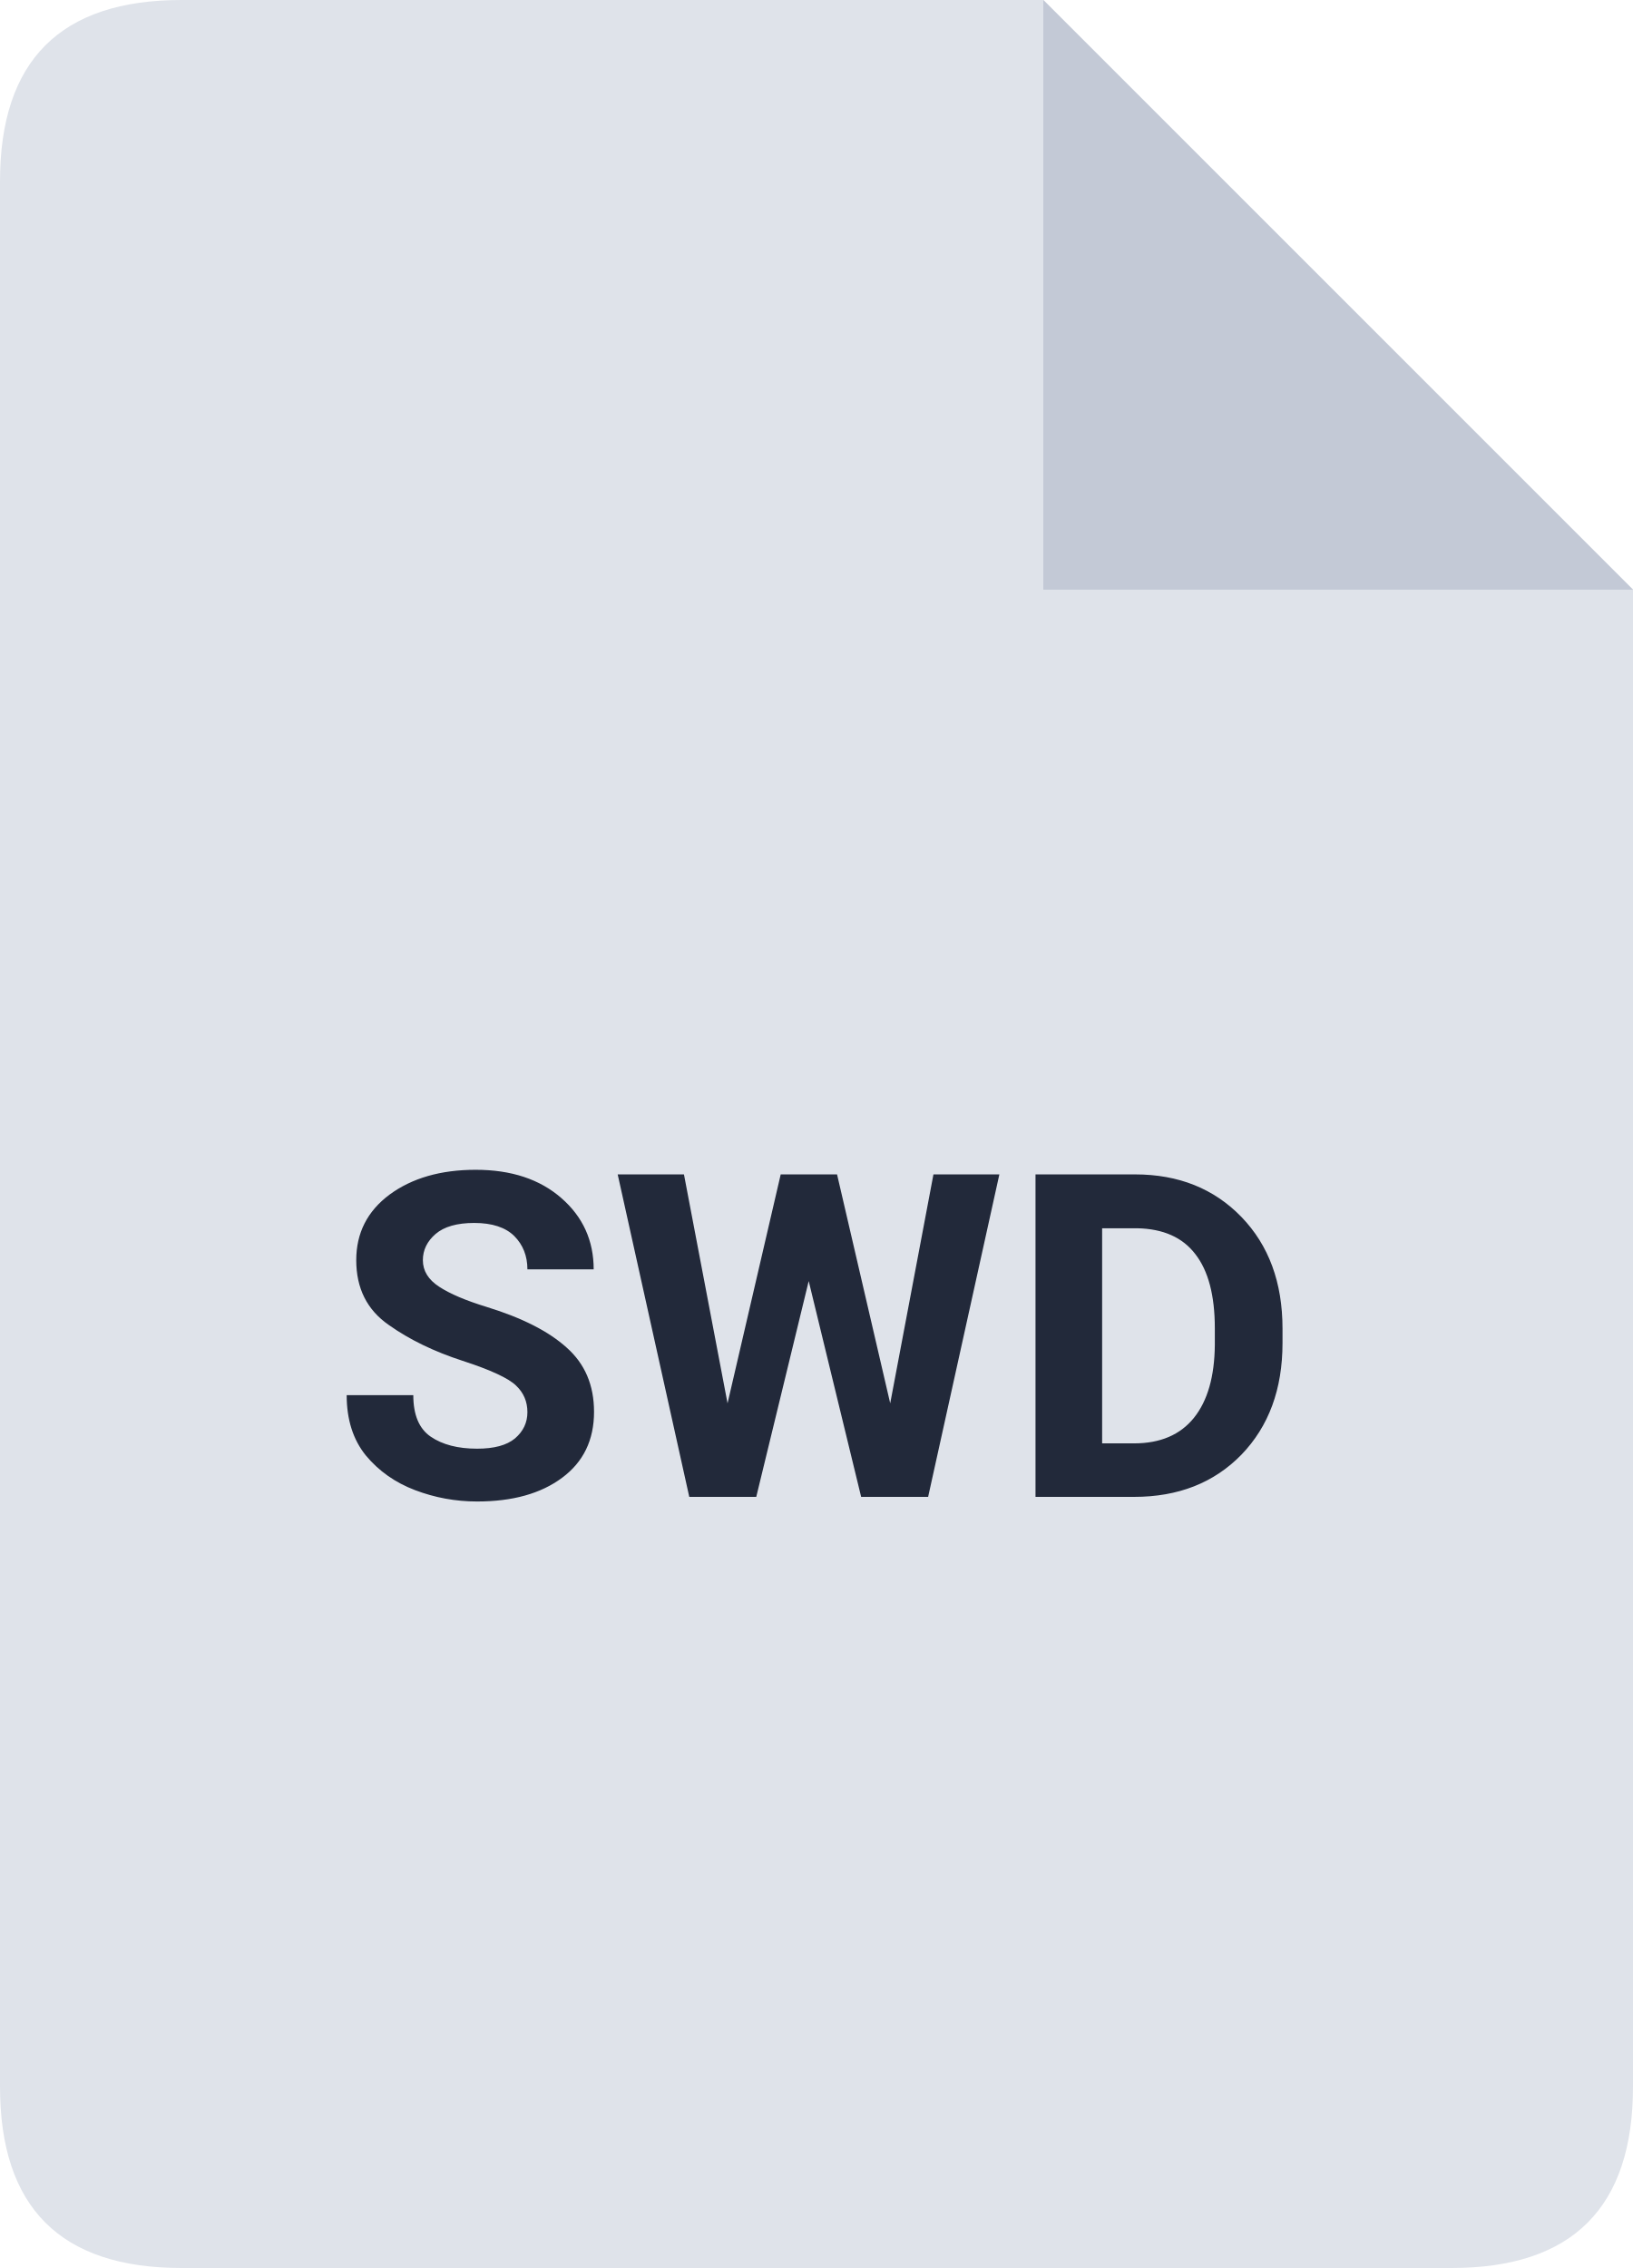
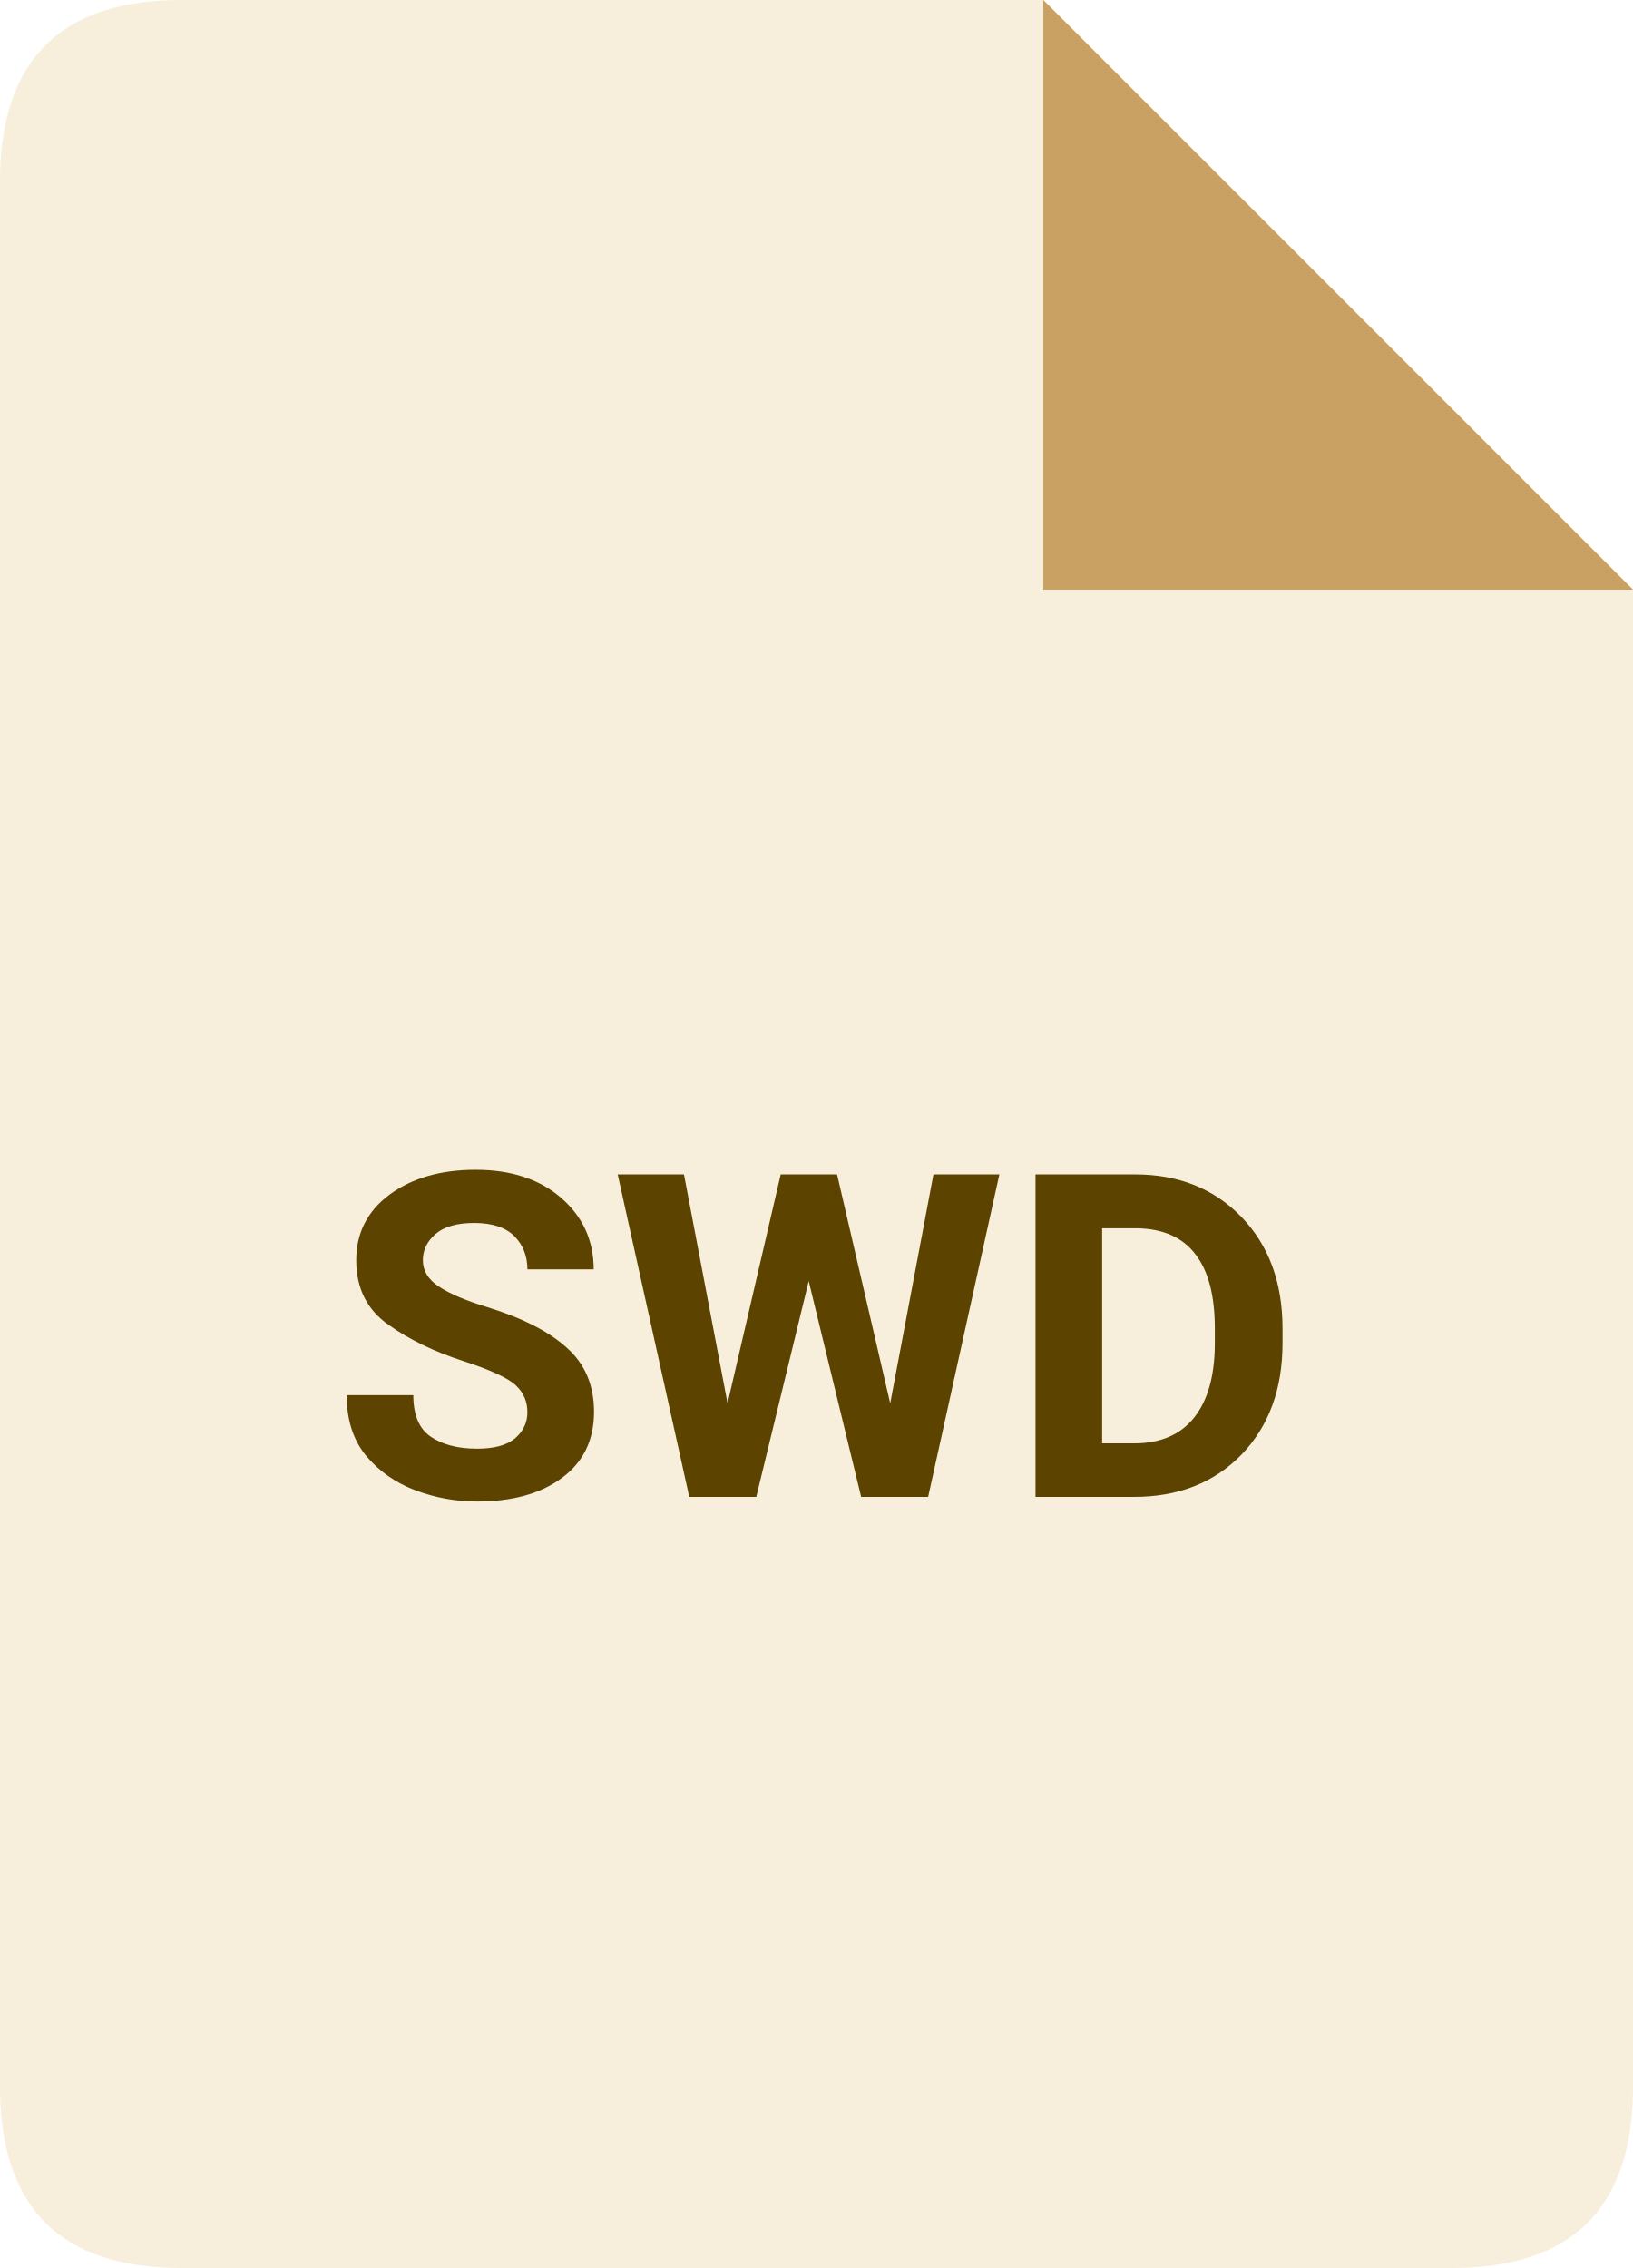
<svg xmlns="http://www.w3.org/2000/svg" viewBox="0 0 72 100">
-   <path d="M8 0 H46 L72 26 V92 Q72 100 64 100 H8 Q0 100 0 92 V8 Q0 0 8 0 Z" fill="#DFE3EA" />
-   <path d="M46 0 V26 H72 Z" fill="#C3C9D6" />
-   <text x="36" y="66" font-family="system-ui,'Segoe UI',Roboto,sans-serif" font-size="20" font-weight="600" fill="#22293A" text-anchor="middle">SWD</text>
+   <path d="M8 0 H46 L72 26 V92 Q72 100 64 100 H8 Q0 100 0 92 V8 Q0 0 8 0 Z" fill="#F7EEDB" />
+   <path d="M46 0 V26 H72 Z" fill="#C9A163" />
+   <text x="36" y="66" font-family="system-ui,'Segoe UI',Roboto,sans-serif" font-size="20" font-weight="600" fill="#5C4300" text-anchor="middle">SWD</text>
</svg>
